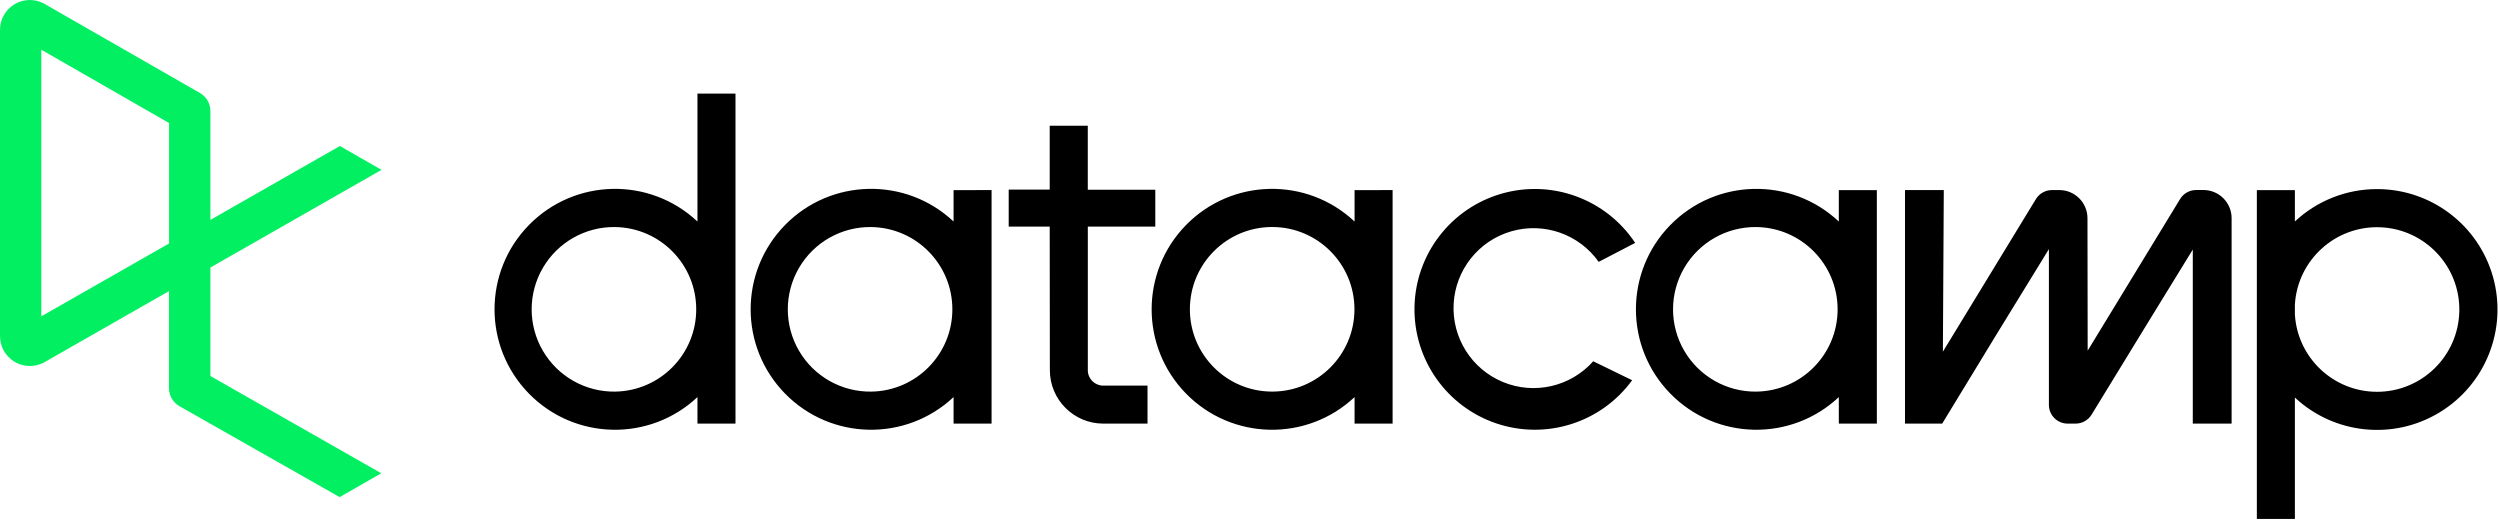
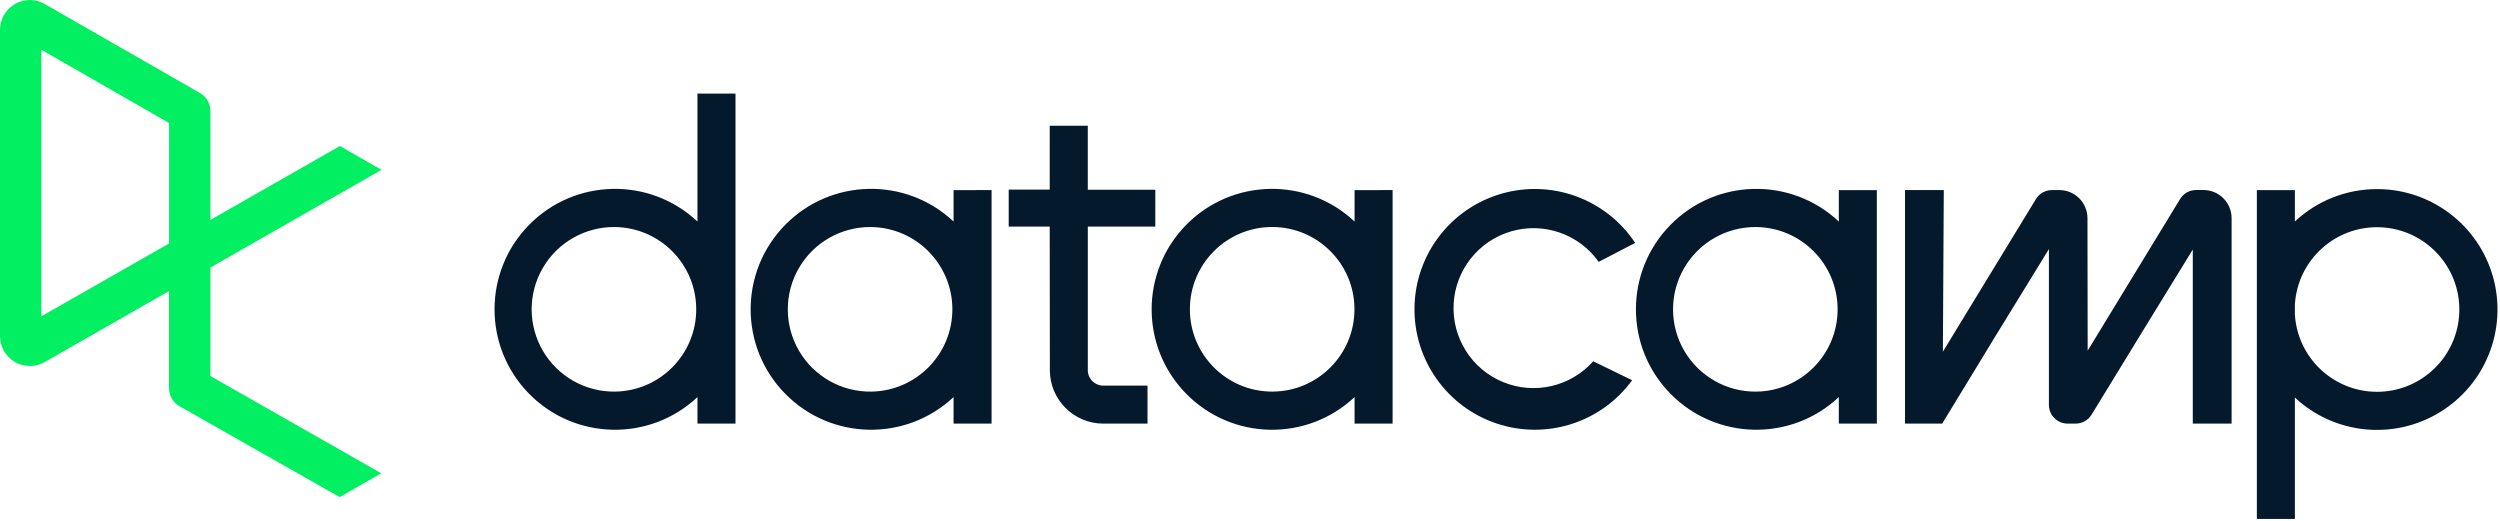
<svg xmlns="http://www.w3.org/2000/svg" viewBox="0 0 173 36" xml:space="preserve">
-   <path d="M42.56 27.099a5.694 5.694 0 1 1 0-11.387 5.694 5.694 0 0 1 0 11.387zm5.704-20.622v8.853a8.335 8.335 0 1 0 0 12.149v1.835h2.632V6.477h-2.632zm73.28 20.622a5.694 5.694 0 1 1 0-11.387 5.694 5.694 0 0 1 0 11.387zm8.333-5.694v-8.246h-2.631v2.171a8.334 8.334 0 0 0-11.66.243 8.333 8.333 0 0 0 0 11.663 8.334 8.334 0 0 0 11.66.243v1.835h2.632v-7.909h-.001zm20.987-7.634a1.294 1.294 0 0 1 1.109-.622h.507c1.075 0 1.947.872 1.947 1.947v14.218h-2.686V17.269c-1.239 2-5.674 9.25-7.003 11.424a1.299 1.299 0 0 1-1.108.621h-.548a1.298 1.298 0 0 1-1.298-1.298V17.238a1886.566 1886.566 0 0 0-7.31 11.954l-.074.122h-2.574v-16.16h2.684v.034l-.062 11.147 6.438-10.56a1.3 1.3 0 0 1 1.109-.622h.511c1.073 0 1.944.869 1.947 1.942 0 2.971.014 8.382.014 9.17l6.397-10.494zm-37.92 12.541a8.33 8.33 0 1 1-9.05-12.906 8.332 8.332 0 0 1 9.26 3.403l-2.524 1.312a5.533 5.533 0 1 0-.379 6.879l2.693 1.312zm51.542.8a5.694 5.694 0 0 1-5.68-5.352v-.682a5.695 5.695 0 1 1 5.684 6.035l-.004-.001zm.004-14.026a8.3 8.3 0 0 0-5.684 2.24v-2.168h-2.632V35.91h2.632v-8.4a8.331 8.331 0 0 0 10.017 1.025 8.331 8.331 0 0 0-4.333-15.45v.001zM75.277 15.68v9.938c0 .589.478 1.067 1.067 1.067h3.064v2.629h-3.062a3.7 3.7 0 0 1-3.696-3.696l-.01-9.938h-2.838v-2.56h2.838V8.702h2.635v4.427h4.672v2.55h-4.67v.001zm12.757 11.418a5.694 5.694 0 1 1 0-11.389 5.694 5.694 0 0 1 0 11.389zm5.702-13.941v2.173a8.335 8.335 0 1 0 0 12.149v1.835h2.632v-16.16l-2.632.003zM60.285 27.099a5.694 5.694 0 1 1 0-11.387 5.694 5.694 0 0 1 0 11.387zm5.702-13.941v2.171a8.335 8.335 0 1 0 0 12.149v1.835h2.63v-16.16l-2.63.005z" fill-rule="evenodd" clip-rule="evenodd" fill="currentColor" />
+   <path d="M42.56 27.099a5.694 5.694 0 1 1 0-11.387 5.694 5.694 0 0 1 0 11.387zm5.704-20.622v8.853a8.335 8.335 0 1 0 0 12.149v1.835h2.632V6.477h-2.632zm73.28 20.622a5.694 5.694 0 1 1 0-11.387 5.694 5.694 0 0 1 0 11.387zm8.333-5.694v-8.246h-2.631v2.171a8.334 8.334 0 0 0-11.66.243 8.333 8.333 0 0 0 0 11.663 8.334 8.334 0 0 0 11.66.243v1.835h2.632v-7.909h-.001zm20.987-7.634a1.294 1.294 0 0 1 1.109-.622h.507c1.075 0 1.947.872 1.947 1.947v14.218h-2.686V17.269c-1.239 2-5.674 9.25-7.003 11.424a1.299 1.299 0 0 1-1.108.621h-.548a1.298 1.298 0 0 1-1.298-1.298V17.238a1886.566 1886.566 0 0 0-7.31 11.954l-.074.122h-2.574v-16.16h2.684v.034l-.062 11.147 6.438-10.56a1.3 1.3 0 0 1 1.109-.622h.511c1.073 0 1.944.869 1.947 1.942 0 2.971.014 8.382.014 9.17l6.397-10.494zm-37.92 12.541a8.33 8.33 0 1 1-9.05-12.906 8.332 8.332 0 0 1 9.26 3.403l-2.524 1.312a5.533 5.533 0 1 0-.379 6.879l2.693 1.312zm51.542.8a5.694 5.694 0 0 1-5.68-5.352v-.682a5.695 5.695 0 1 1 5.684 6.035l-.004-.001zm.004-14.026a8.3 8.3 0 0 0-5.684 2.24v-2.168h-2.632V35.91h2.632v-8.4a8.331 8.331 0 0 0 10.017 1.025 8.331 8.331 0 0 0-4.333-15.45v.001zM75.277 15.68v9.938c0 .589.478 1.067 1.067 1.067h3.064v2.629h-3.062a3.7 3.7 0 0 1-3.696-3.696l-.01-9.938h-2.838v-2.56h2.838V8.702h2.635v4.427h4.672v2.55h-4.67v.001zm12.757 11.418a5.694 5.694 0 1 1 0-11.389 5.694 5.694 0 0 1 0 11.389zm5.702-13.941v2.173a8.335 8.335 0 1 0 0 12.149v1.835h2.632v-16.16l-2.632.003zM60.285 27.099a5.694 5.694 0 1 1 0-11.387 5.694 5.694 0 0 1 0 11.387zm5.702-13.941v2.171a8.335 8.335 0 1 0 0 12.149v1.835h2.63v-16.16l-2.63.005z" fill-rule="evenodd" clip-rule="evenodd" fill="#05192D" />
  <path d="M11.699 8.514v8.333L2.858 21.89V3.44l8.841 5.074zm2.861 17.507v-7.51l11.84-6.757-2.88-1.65-8.96 5.112V7.68a1.442 1.442 0 0 0-.718-1.242L3.056.256C3.027.238 2.998.224 2.97.21A2.064 2.064 0 0 0 0 2.07v21.184a2.067 2.067 0 0 0 2.971 1.865l.082-.042 8.64-4.933v6.72c.002.513.277.987.722 1.243L23.502 34.4l2.88-1.651-11.822-6.728z" fill-rule="evenodd" clip-rule="evenodd" fill="#03ef62" />
</svg>
